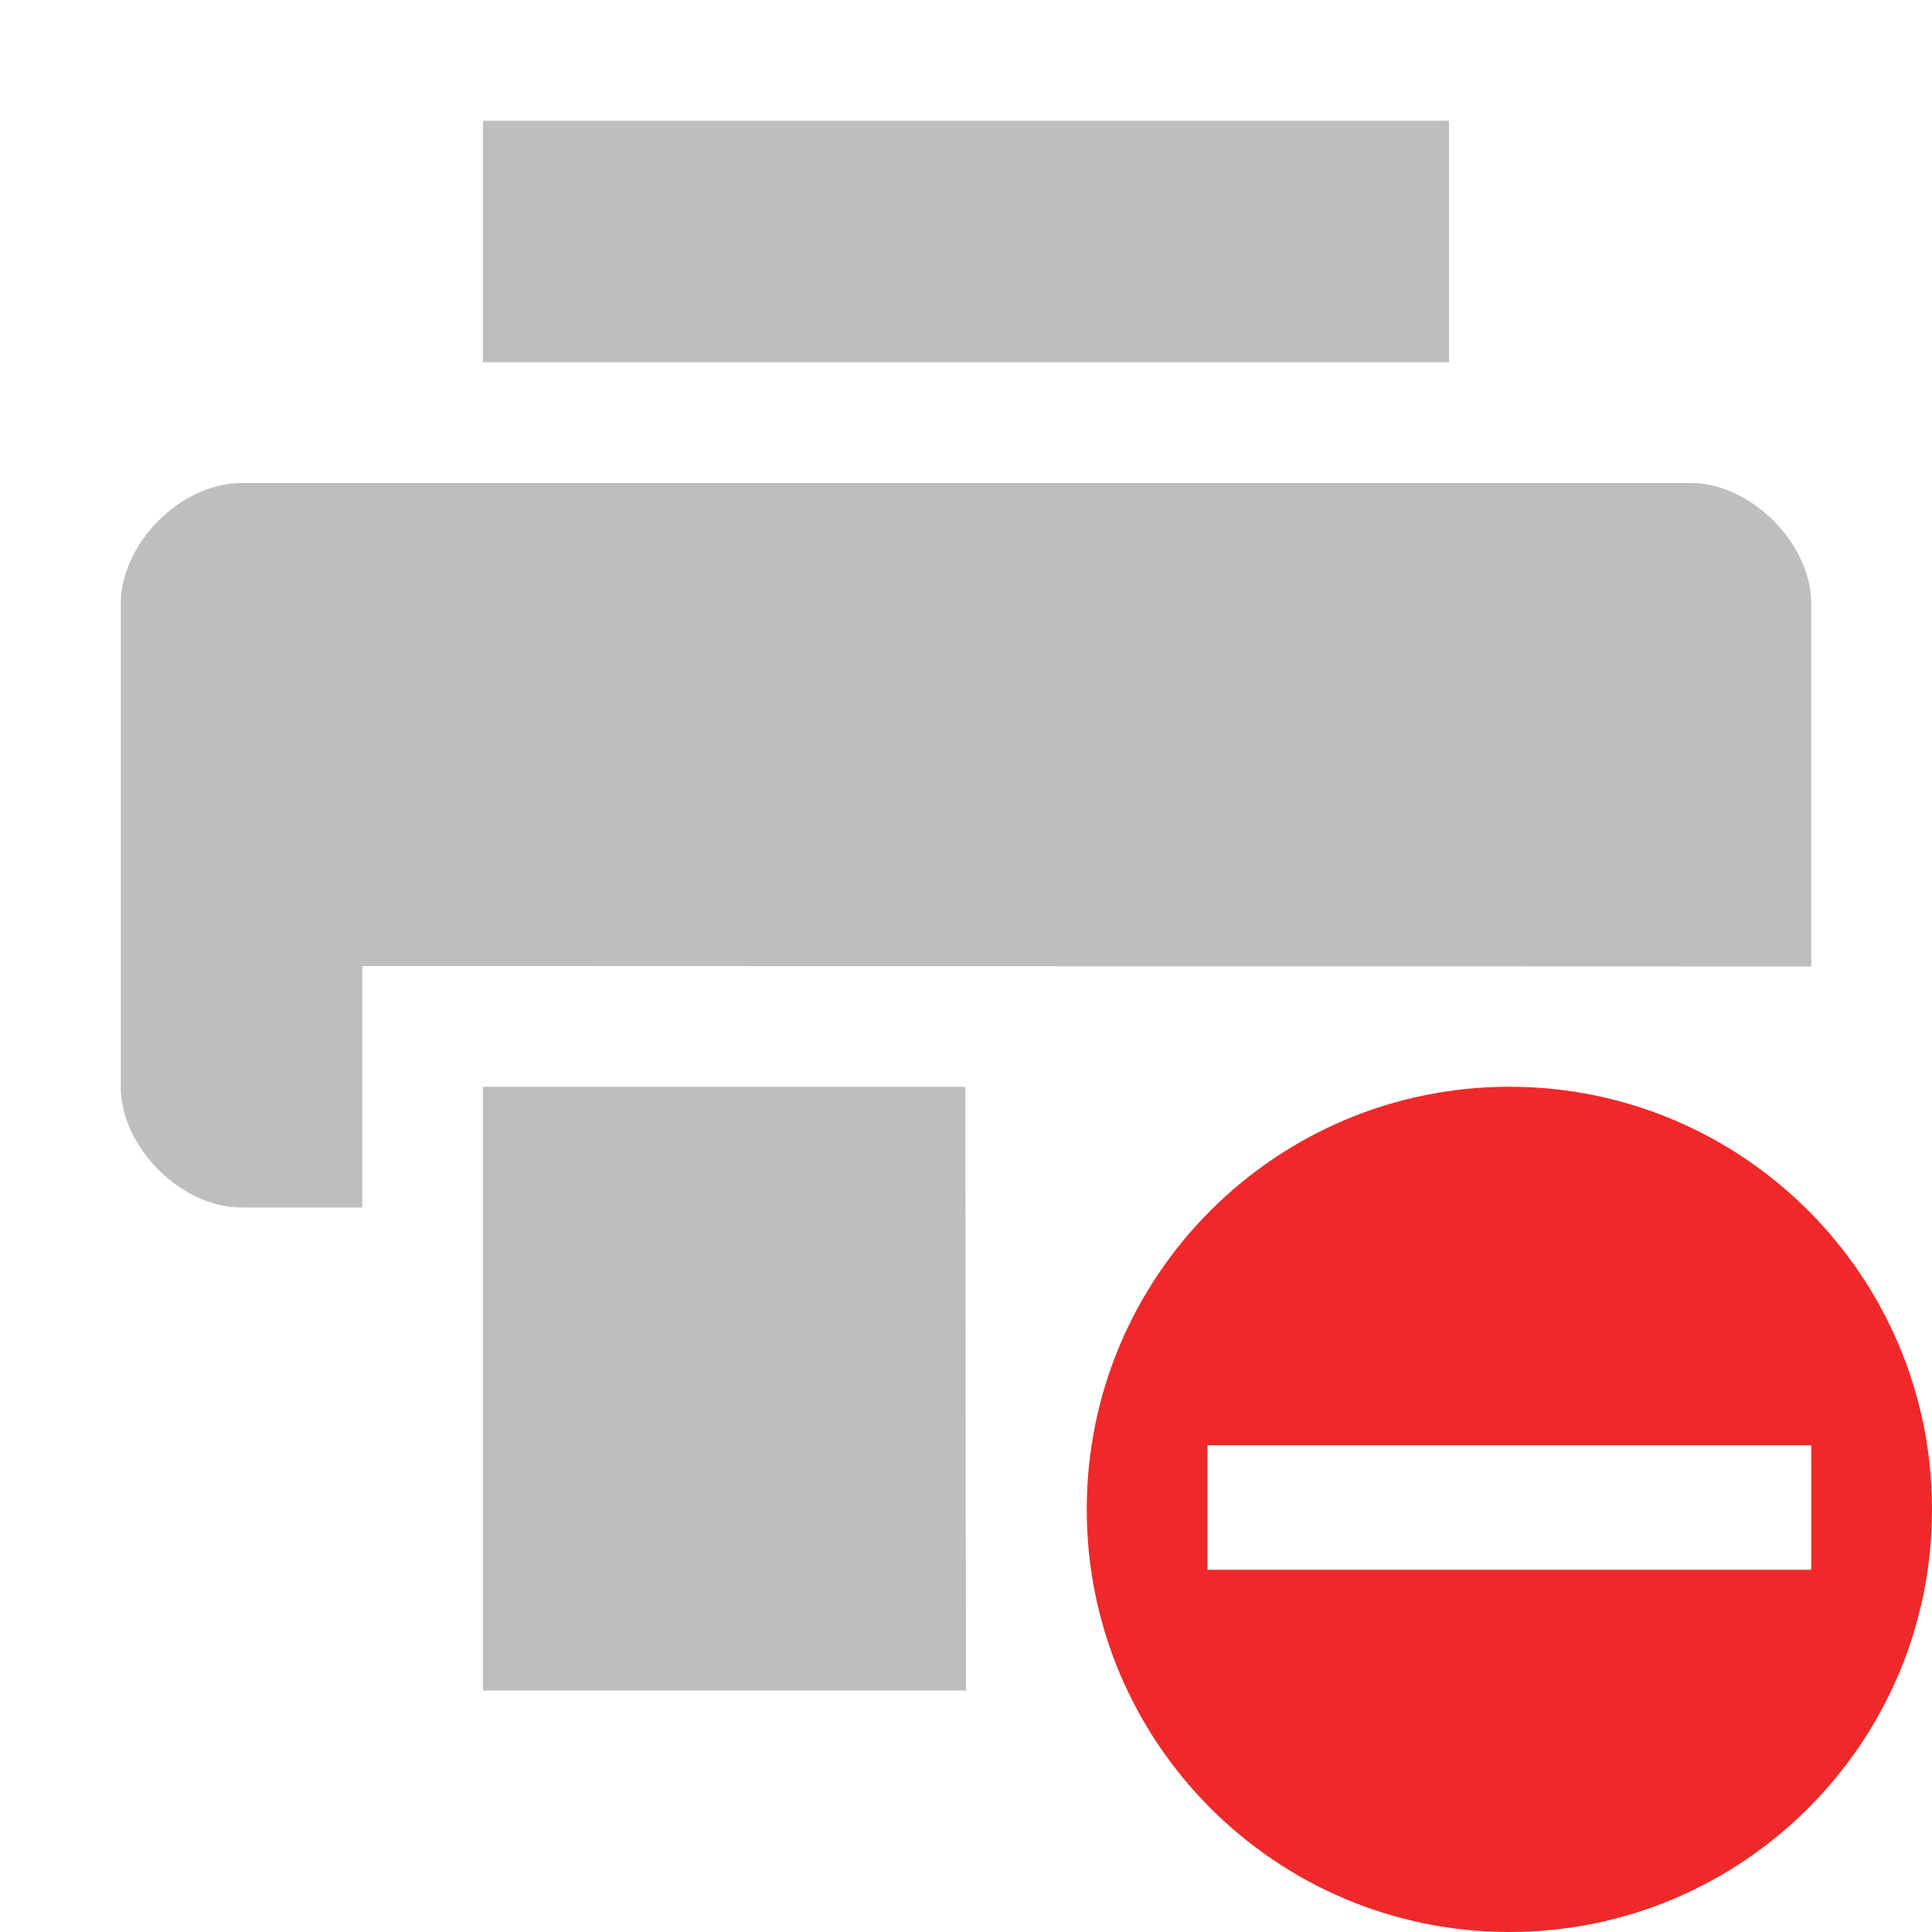
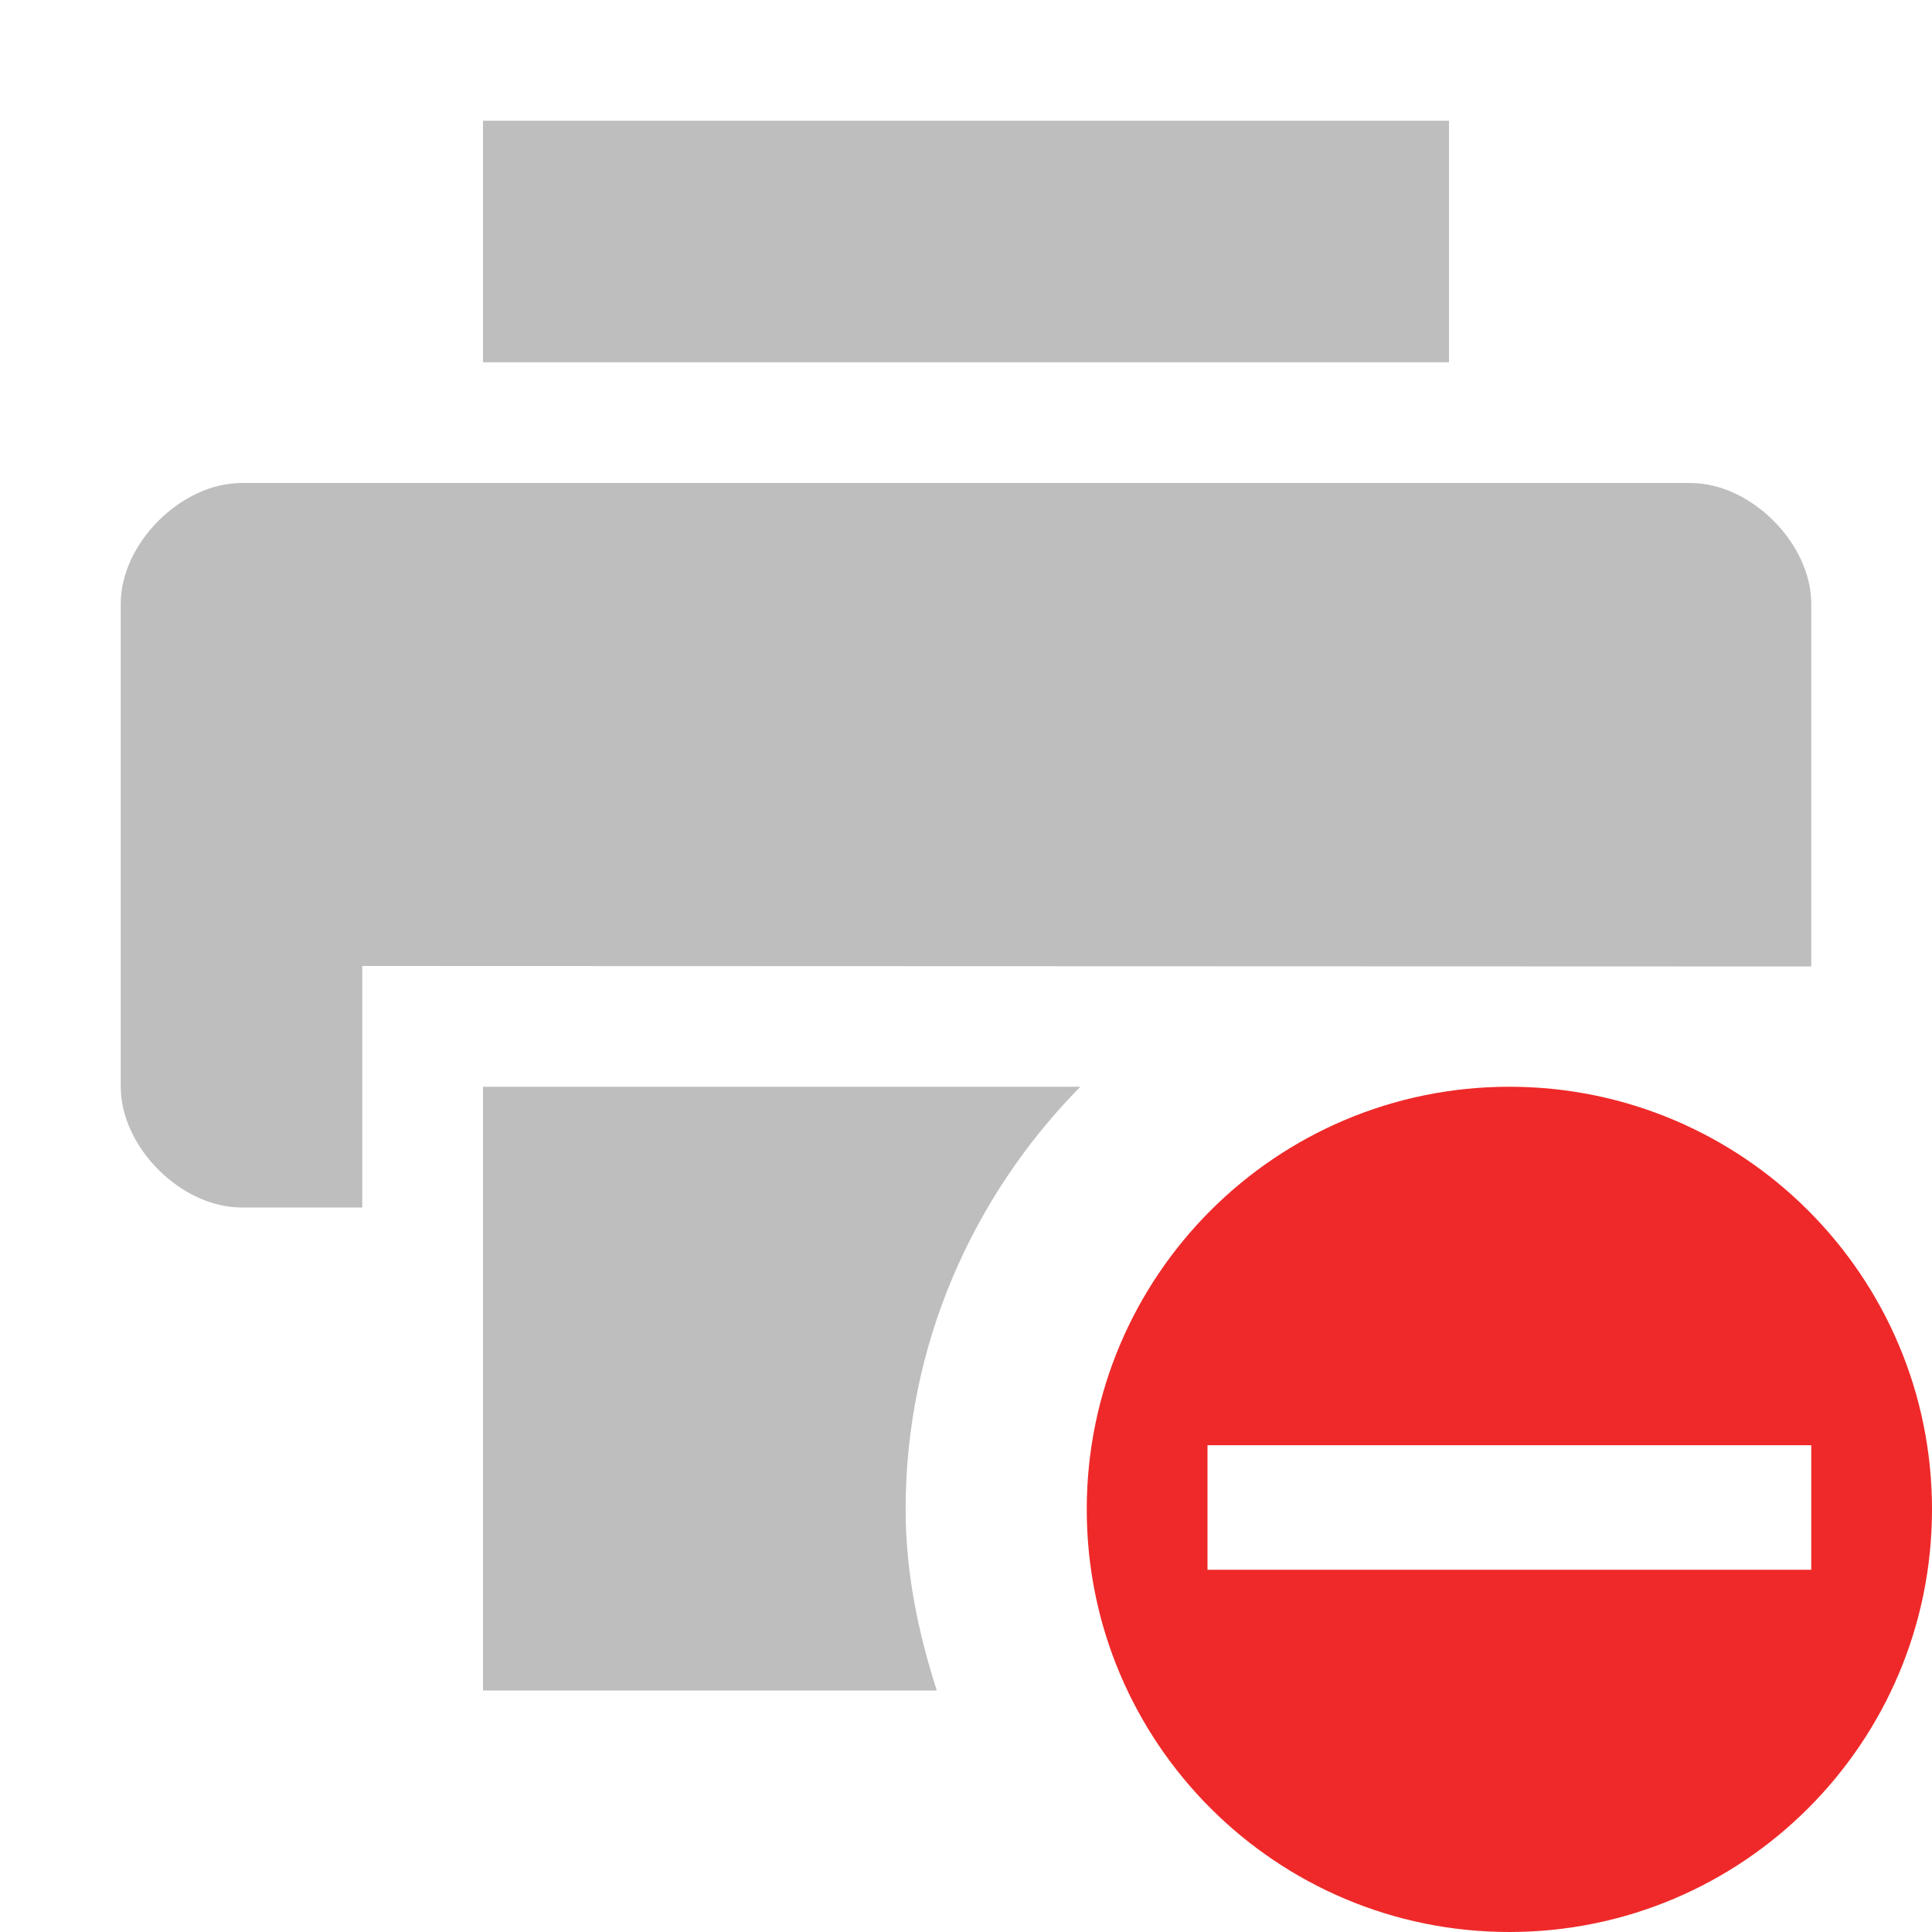
<svg xmlns="http://www.w3.org/2000/svg" height="16" width="16">
-   <g transform="translate(-241 -257)">
-     <g fill="#bebebe">
-       <path d="m243 261c-.5 0-1 .5-1 1v4c0 .5.5 1 1 1h1v-2l12 .004s0-1.384 0-3.004c0-.5-.5-1-1-1z" />
-       <path d="m245 258v2h8v-2z" />
-       <path d="m245 266v5h4l-.006-5z" />
-     </g>
-     <path d="m253.5 266c-1.933 0-3.5 1.567-3.5 3.5s1.567 3.5 3.5 3.5 3.5-1.567 3.5-3.5-1.567-3.5-3.5-3.5zm-2.5 2.969h5v1.031h-5z" fill="#ef2929" />
+   <g fill="#bebebe">
+     <path d="m2 4c-.5 0-1 .5-1 1v4c0 .5.5 1 1 1h1v-2l12 .004s0-1.384 0-3.004c0-.5-.5-1-1-1z" />
+     <path d="m4 1v2h8v-2z" />
+     <path d="m4 9v5h3.758c-.153-.477-.258-.974-.258-1.5 0-1.36.556-2.596 1.447-3.5z" />
  </g>
+   <path d="m12.5 9c-1.933 0-3.5 1.567-3.5 3.5s1.567 3.5 3.5 3.5 3.5-1.567 3.5-3.5-1.567-3.5-3.5-3.5zm-2.5 2.969h5v1.031h-5z" fill="#ef2929" />
</svg>
